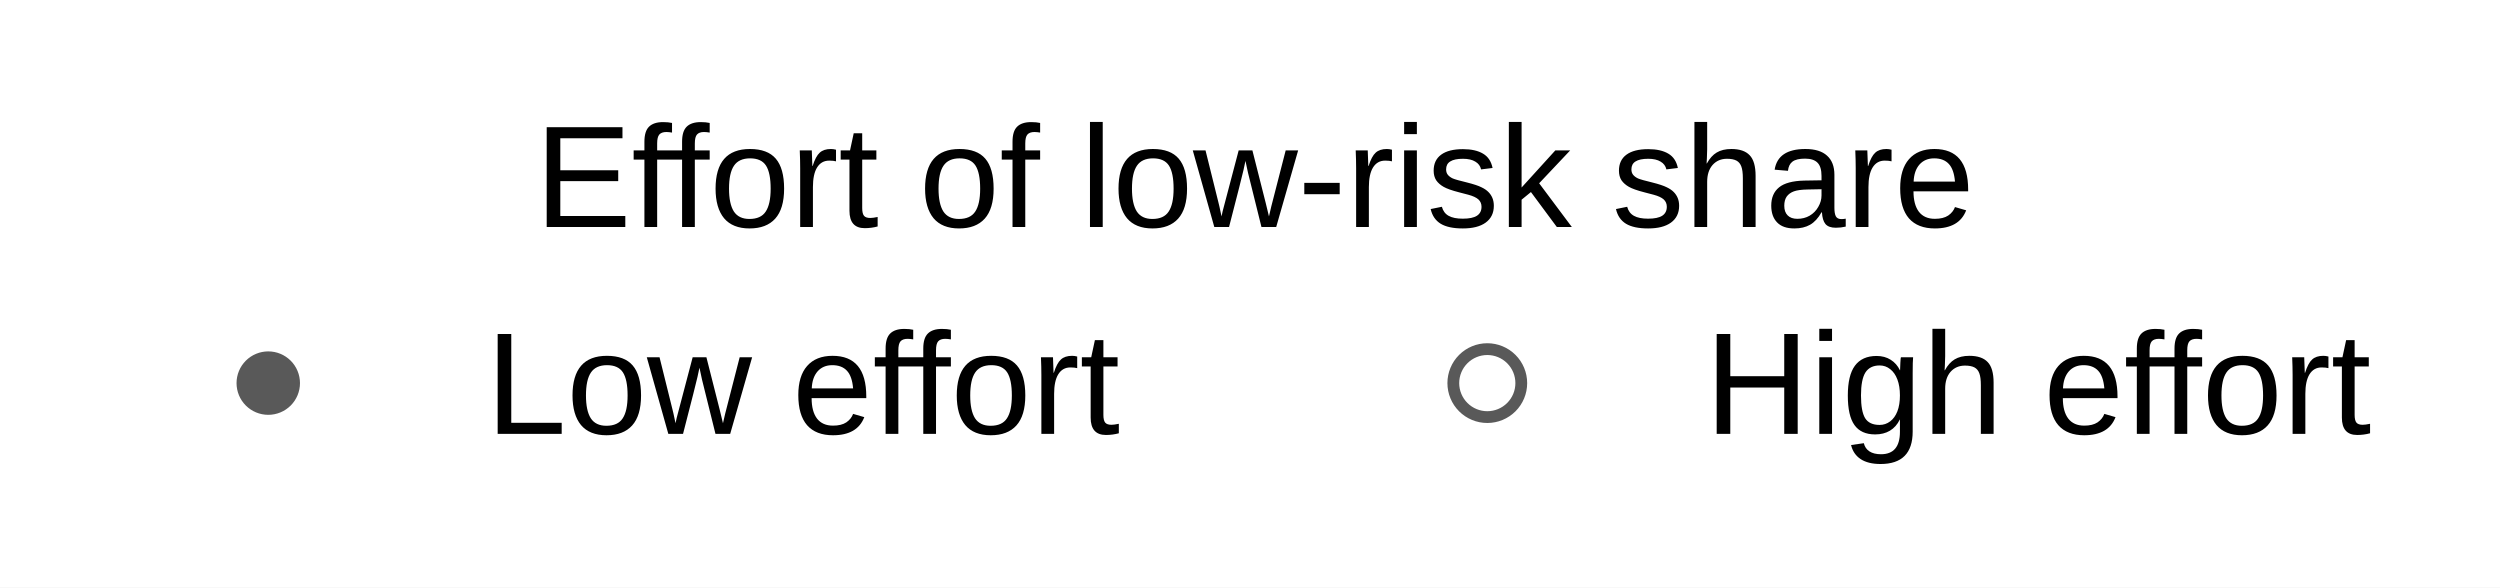
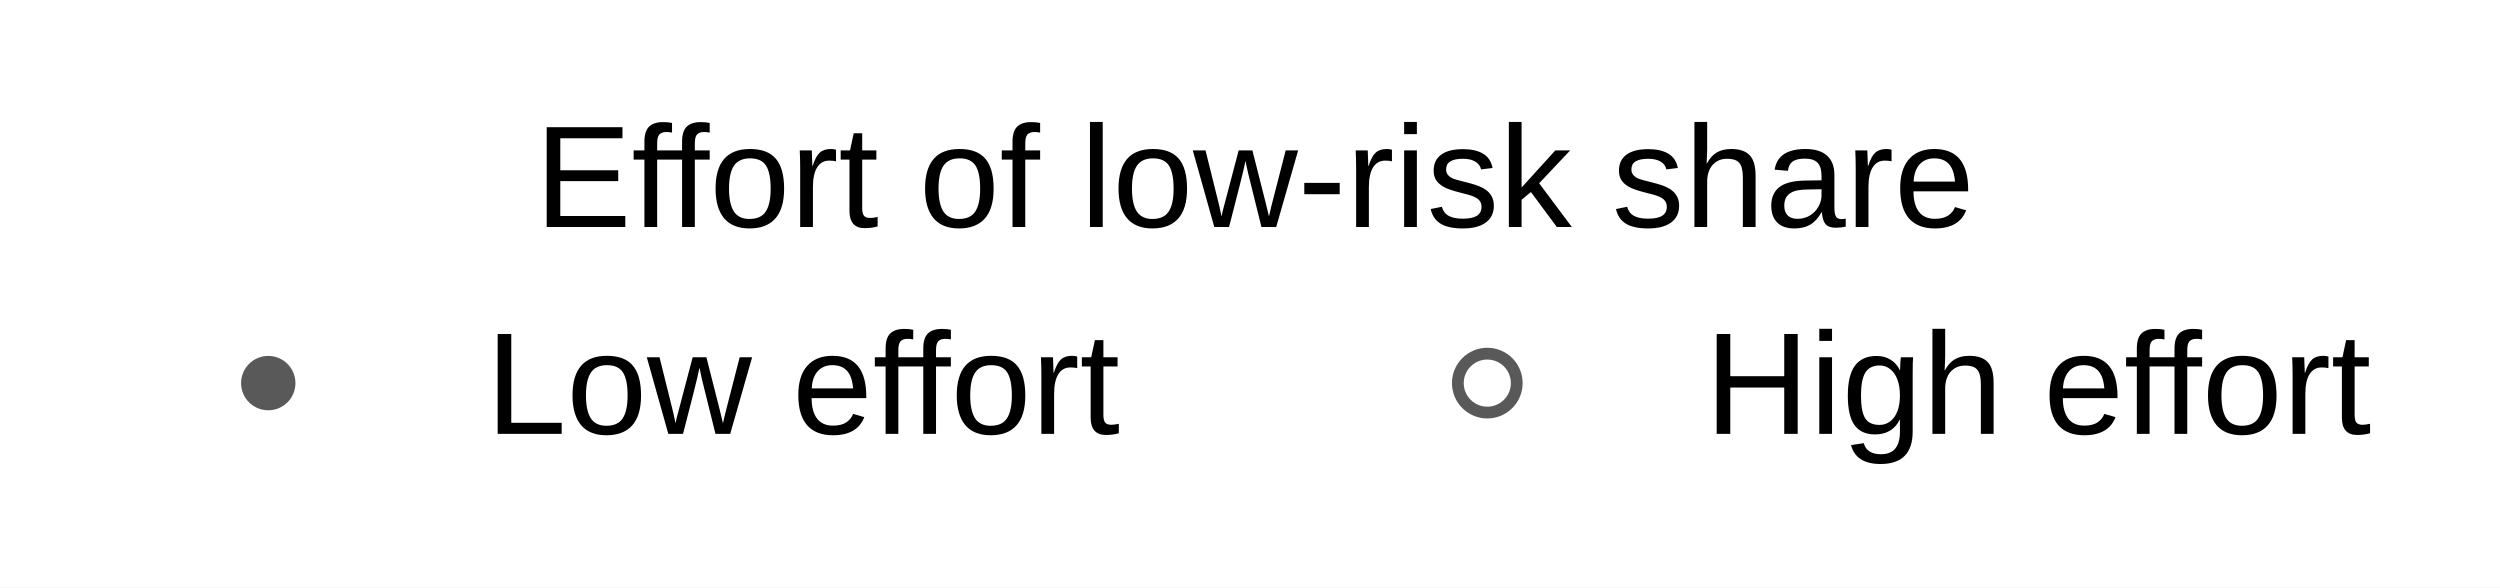
<svg xmlns="http://www.w3.org/2000/svg" xmlns:xlink="http://www.w3.org/1999/xlink" width="275.853pt" height="64.832pt" viewBox="0 0 275.853 64.832" version="1.1">
  <defs>
    <style type="text/css">*{stroke-linejoin: round; stroke-linecap: butt}</style>
  </defs>
  <g id="figure_1">
    <g id="patch_1">
      <path d="M 0 64.832  L 275.853 64.832  L 275.853 0  L 0 0  z " style="fill: #ffffff" />
    </g>
    <g id="legend_1">
      <g id="text_1">
        <text style="font-size: 16px; font-family: 'Arial Nova', 'Arial', 'Helvetica', 'DejaVu Sans', sans-serif; text-anchor: start" x="59.01" y="25.052" transform="rotate(-0 59.01 25.0525)">Effort of low-risk share</text>
      </g>
      <g id="line2d_1">
        <defs>
-           <path id="ma8e970cd2f" d="M 0 3.75  C 0.995 3.75 1.948 3.355 2.652 2.652  C 3.355 1.948 3.75 0.995 3.75 0  C 3.75 -0.995 3.355 -1.948 2.652 -2.652  C 1.948 -3.355 0.995 -3.75 0 -3.75  C -0.995 -3.75 -1.948 -3.355 -2.652 -2.652  C -3.355 -1.948 -3.75 -0.995 -3.75 0  C -3.75 0.995 -3.355 1.948 -2.652 2.652  C -1.948 3.355 -0.995 3.75 0 3.75  z " style="stroke: #ffffff; stroke-width: 0.5" />
+           <path id="maa3b9f3d3a" d="M 0 3.25  C 0.862 3.25 1.689 2.908 2.298 2.298  C 2.908 1.689 3.25 0.862 3.25 0  C 3.25 -0.862 2.908 -1.689 2.298 -2.298  C 1.689 -2.908 0.862 -3.25 0 -3.25  C -0.862 -3.25 -1.689 -2.908 -2.298 -2.298  C -2.908 -1.689 -3.25 -0.862 -3.25 0  C -3.25 0.862 -2.908 1.689 -2.298 2.298  C -1.689 2.908 -0.862 3.25 0 3.25  z " style="stroke: #ffffff; stroke-width: 0.5" />
        </defs>
        <g>
-           <use xlink:href="#ma8e970cd2f" x="29.6" y="42.273" style="fill: #595959; stroke: #ffffff; stroke-width: 0.5" />
+           <use xlink:href="#maa3b9f3d3a" x="29.6" y="42.273" style="fill: #595959; stroke: #ffffff; stroke-width: 0.5" />
        </g>
      </g>
      <g id="text_2">
        <text style="font-size: 16px; font-family: 'Arial Nova', 'Arial', 'Helvetica', 'DejaVu Sans', sans-serif; text-anchor: start" x="53.6" y="47.873" transform="rotate(-0 53.6 47.8725)">Low effort</text>
      </g>
      <g id="line2d_2">
        <defs>
-           <path id="m6dd6f30eb7" d="M 0 3.75  C 0.995 3.75 1.948 3.355 2.652 2.652  C 3.355 1.948 3.75 0.995 3.75 0  C 3.75 -0.995 3.355 -1.948 2.652 -2.652  C 1.948 -3.355 0.995 -3.75 0 -3.75  C -0.995 -3.75 -1.948 -3.355 -2.652 -2.652  C -3.355 -1.948 -3.75 -0.995 -3.75 0  C -3.75 0.995 -3.355 1.948 -2.652 2.652  C -1.948 3.355 -0.995 3.75 0 3.75  z " style="stroke: #595959; stroke-width: 1.3" />
+           <path id="m1282ed3948" d="M 0 3.25  C 0.862 3.25 1.689 2.908 2.298 2.298  C 2.908 1.689 3.25 0.862 3.25 0  C 3.25 -0.862 2.908 -1.689 2.298 -2.298  C 1.689 -2.908 0.862 -3.25 0 -3.25  C -0.862 -3.25 -1.689 -2.908 -2.298 -2.298  C -2.908 -1.689 -3.25 -0.862 -3.25 0  C -3.25 0.862 -2.908 1.689 -2.298 2.298  C -1.689 2.908 -0.862 3.25 0 3.25  z " style="stroke: #595959; stroke-width: 1.3" />
        </defs>
        <g>
-           <use xlink:href="#m6dd6f30eb7" x="164.11" y="42.273" style="fill: #ffffff; stroke: #595959; stroke-width: 1.3" />
+           <use xlink:href="#m1282ed3948" x="164.11" y="42.273" style="fill: #ffffff; stroke: #595959; stroke-width: 1.3" />
        </g>
      </g>
      <g id="text_3">
        <text style="font-size: 16px; font-family: 'Arial Nova', 'Arial', 'Helvetica', 'DejaVu Sans', sans-serif; text-anchor: start" x="188.11" y="47.873" transform="rotate(-0 188.11 47.8725)">High effort</text>
      </g>
    </g>
  </g>
</svg>
